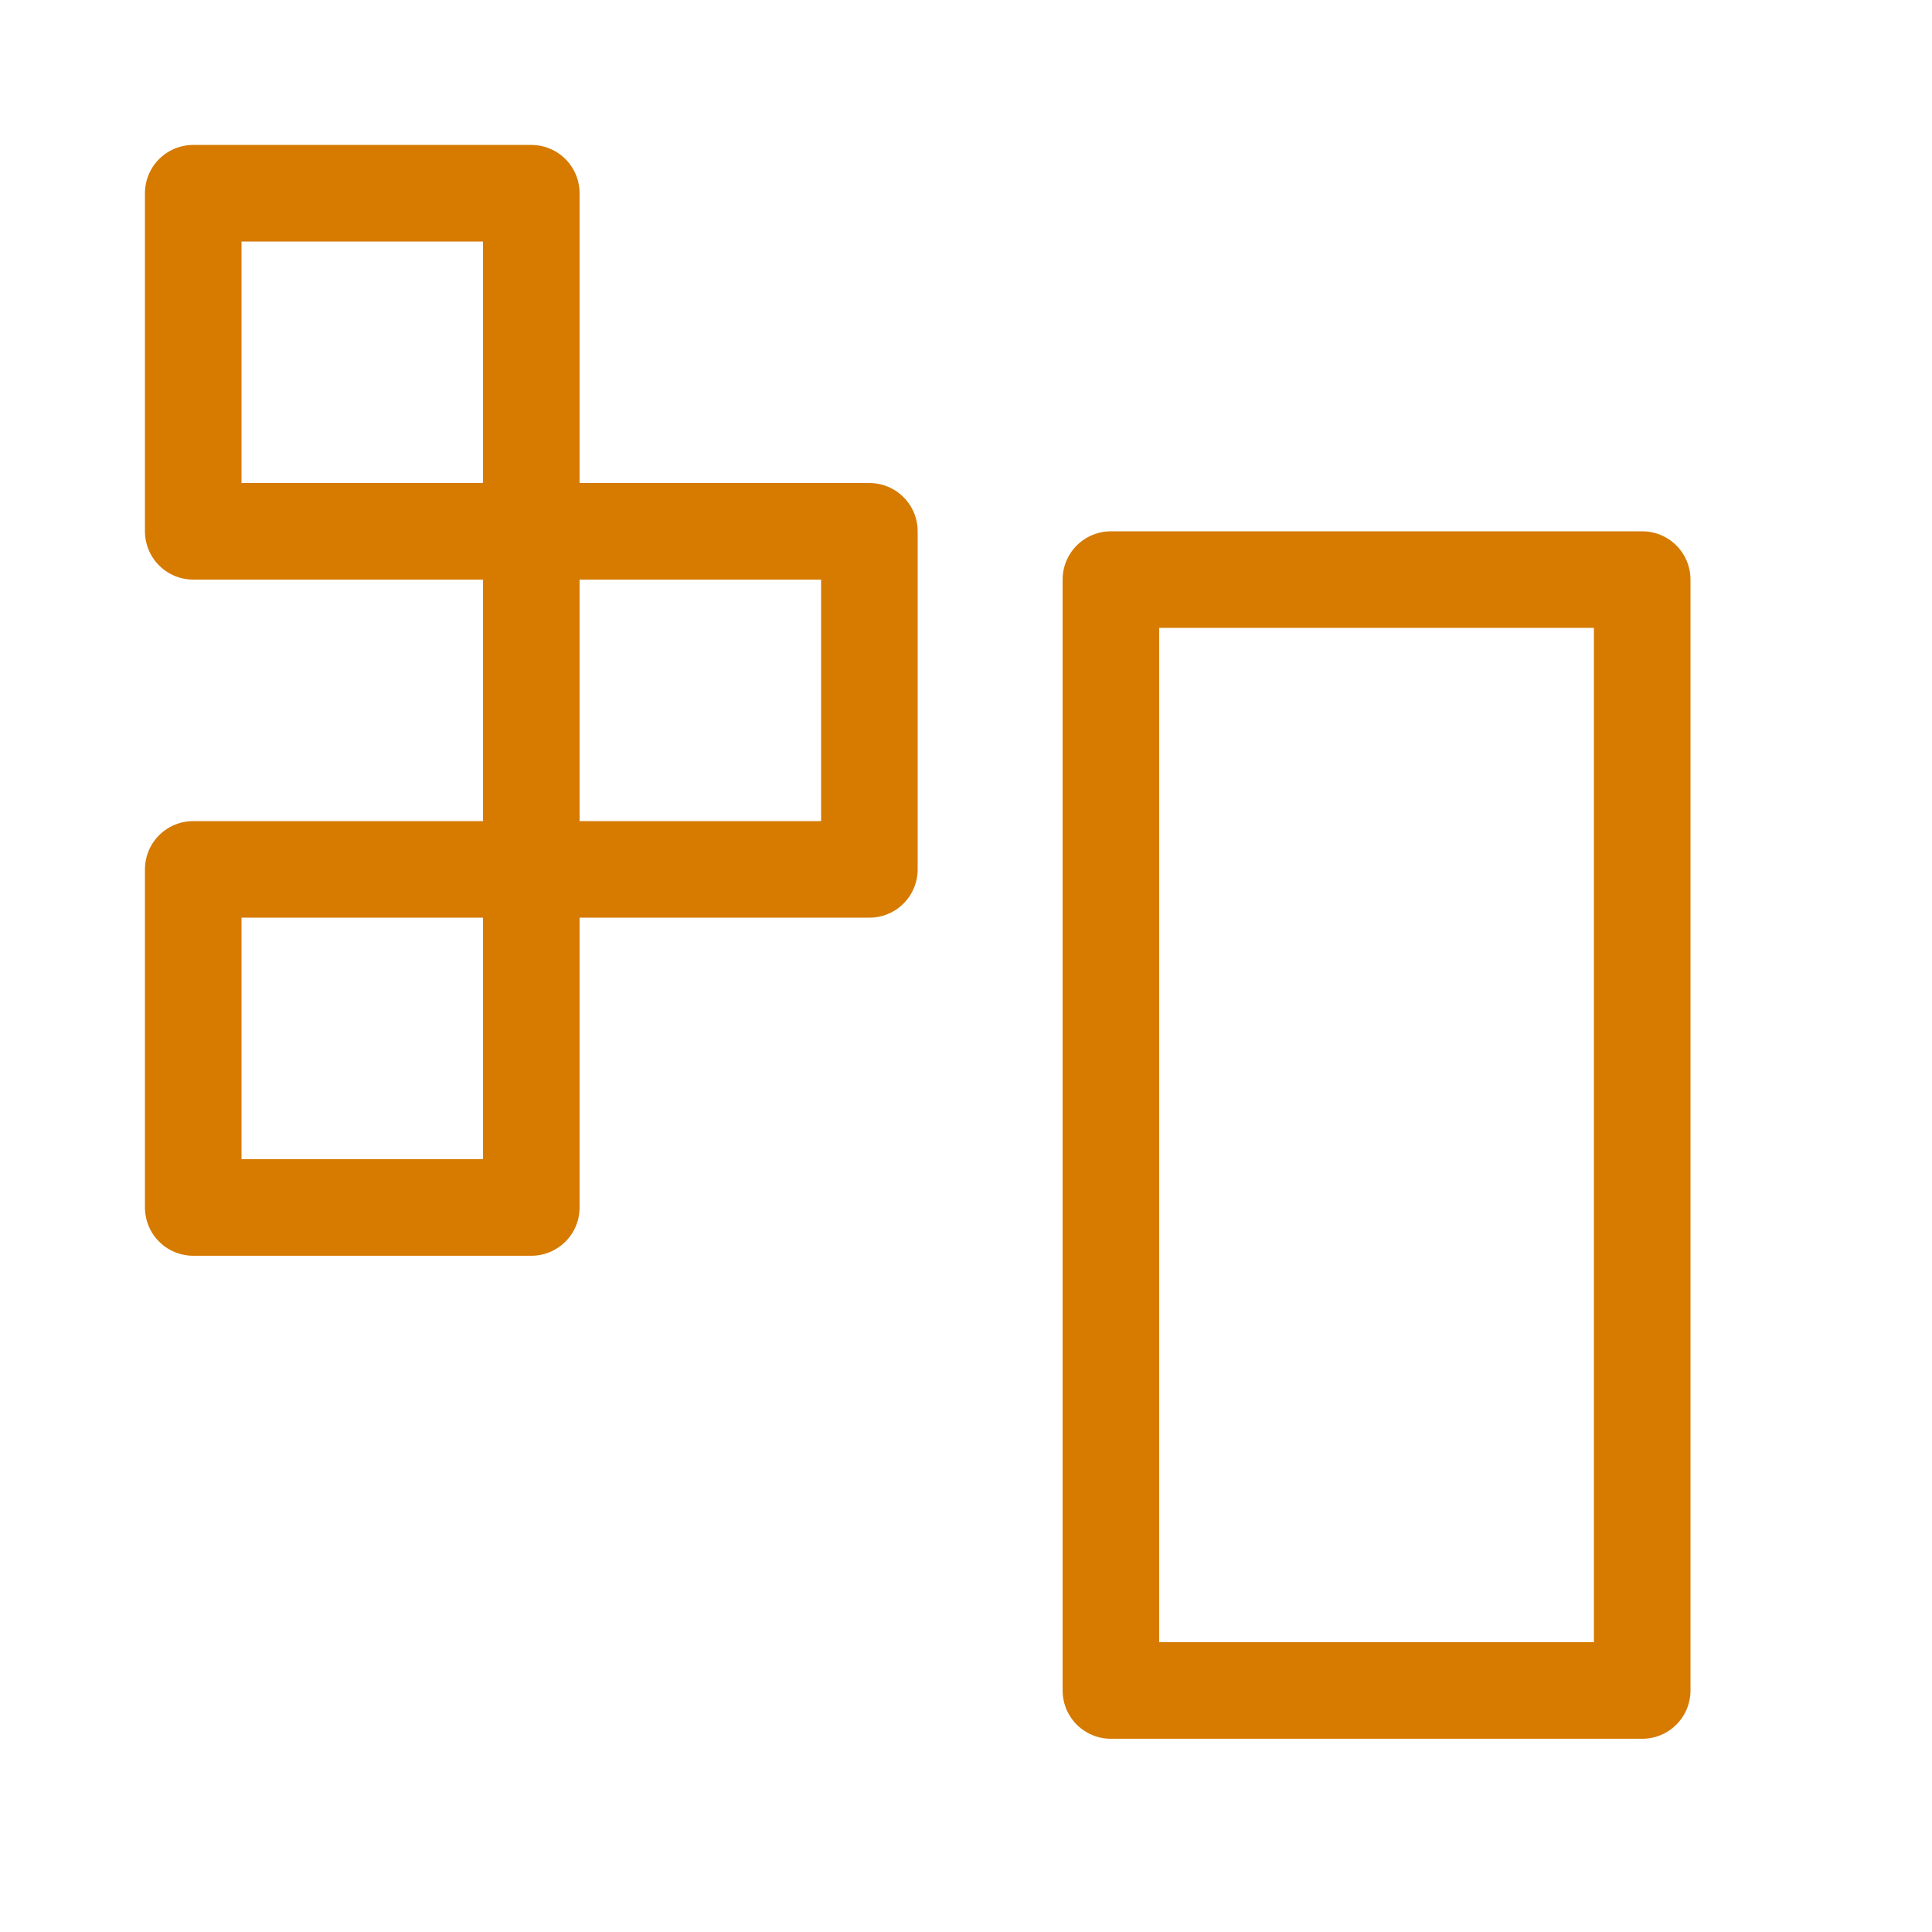
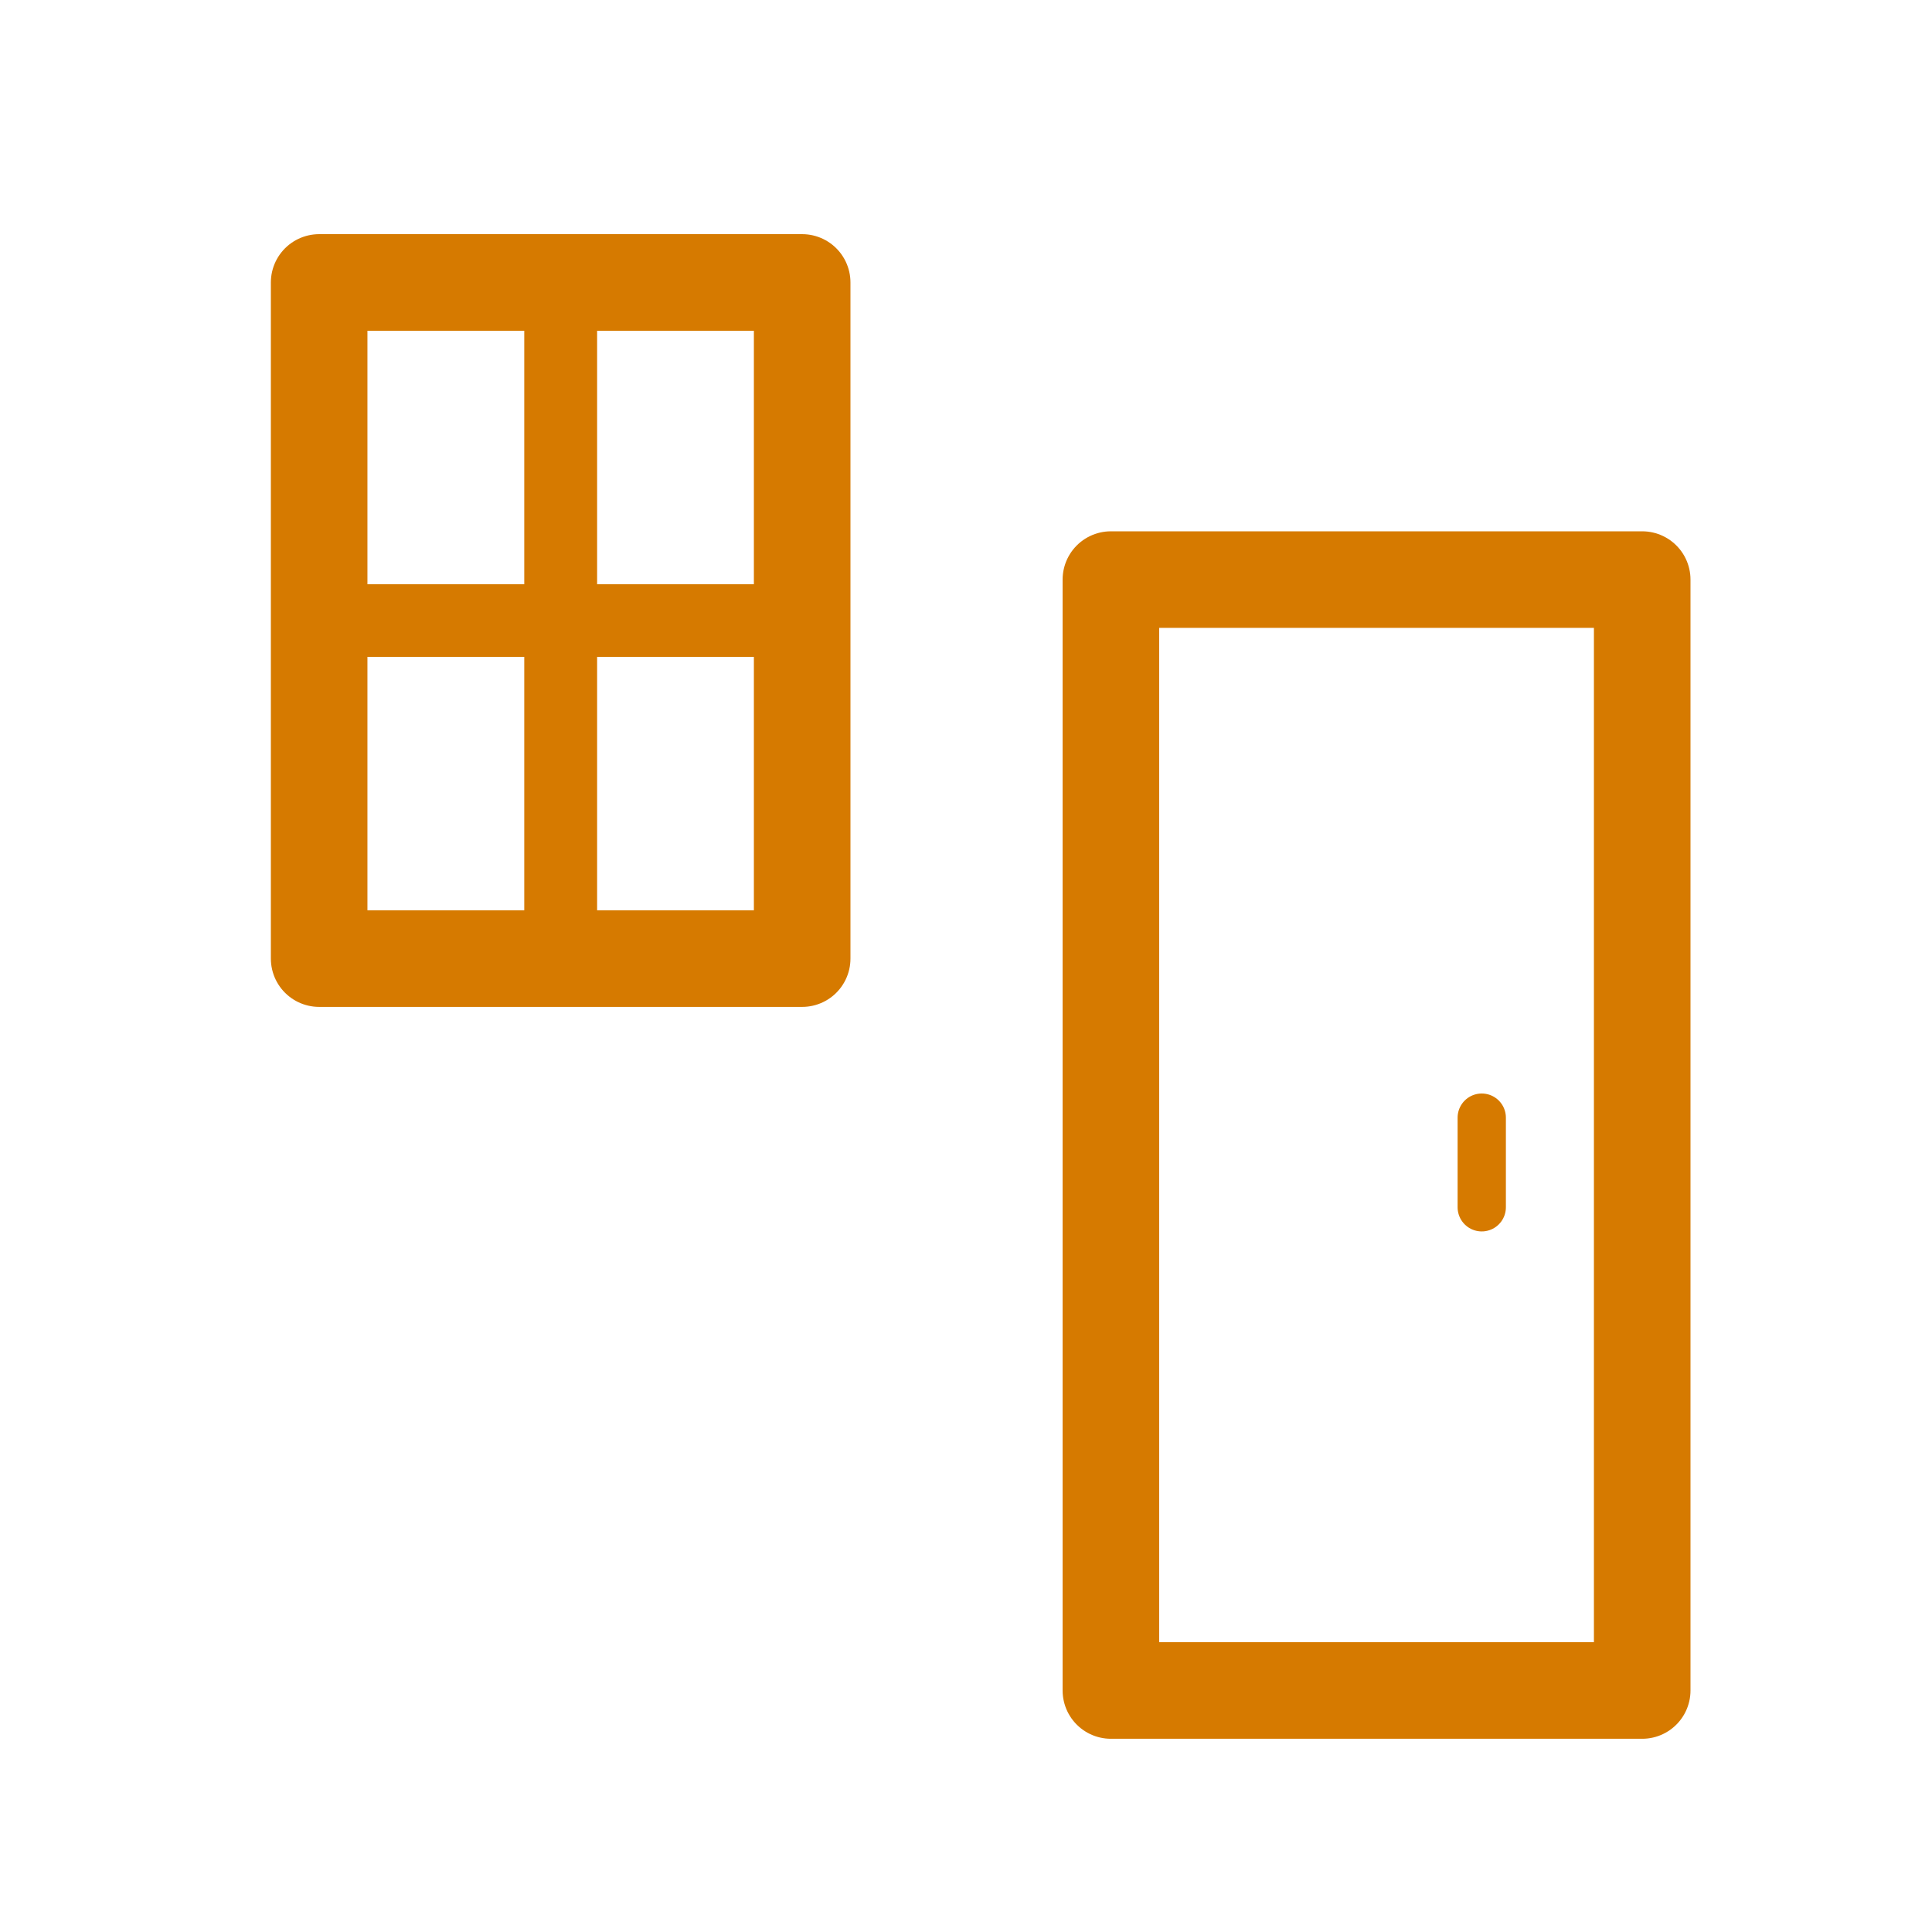
<svg xmlns="http://www.w3.org/2000/svg" width="160" height="160" viewBox="0 0 21.167 21.167" version="1.1" id="svg2918">
  <defs id="defs2915" />
-   <rect style="fill:none;fill-opacity:1;stroke:#d67a00;stroke-width:1.058;stroke-linecap:round;stroke-miterlimit:2;stroke-dasharray:none;stroke-opacity:1;paint-order:markers stroke fill;stroke-linejoin:round" id="rect989-7" width="3.704" height="3.704" x="2.117" y="2.117" ry="0" />
-   <rect style="fill:none;fill-opacity:1;stroke:#d67a00;stroke-width:1.058;stroke-linecap:round;stroke-miterlimit:2;stroke-dasharray:none;stroke-opacity:1;paint-order:markers stroke fill;stroke-linejoin:round" id="rect989-7-2" width="3.704" height="3.704" x="5.821" y="5.821" ry="0" />
  <rect style="fill:none;fill-opacity:1;stroke:#d67a00;stroke-width:1.058;stroke-linecap:round;stroke-miterlimit:2;stroke-dasharray:none;stroke-opacity:1;paint-order:markers stroke fill;stroke-linejoin:round" id="rect989-8" width="5.821" height="12.171" x="12.171" y="6.35" ry="0" />
-   <rect style="fill:none;fill-opacity:1;stroke:#d67a00;stroke-width:1.058;stroke-linecap:round;stroke-miterlimit:2;stroke-dasharray:none;stroke-opacity:1;paint-order:markers stroke fill;stroke-linejoin:round" id="rect989-7-2-0-9" width="3.704" height="3.704" x="2.117" y="9.525" ry="0" />
+   <g id="g6280" transform="translate(-4.217422,1.363528)">
+     <rect style="fill:none;fill-opacity:1;stroke:#d67a00;stroke-width:1.058;stroke-linecap:round;stroke-linejoin:round;stroke-miterlimit:2;stroke-dasharray:none;stroke-opacity:1;paint-order:markers stroke fill" id="rect989-7-2-3-7" width="5.292" height="7.408" x="7.714" y="1.731" ry="0" />
+     <g id="g6272" transform="translate(5.597751,-4.089693)">
+       <rect style="fill:none;fill-opacity:1;stroke:#d67a00;stroke-width:0.794;stroke-linecap:round;stroke-linejoin:round;stroke-miterlimit:2;stroke-dasharray:none;stroke-opacity:1;paint-order:markers stroke fill" id="rect989-7-2" width="2.646" height="3.704" x="4.762" y="5.821" ry="0" />
+       <rect style="fill:none;fill-opacity:1;stroke:#d67a00;stroke-width:0.794;stroke-linecap:round;stroke-linejoin:round;stroke-miterlimit:2;stroke-dasharray:none;stroke-opacity:1;paint-order:markers stroke fill" id="rect989-7-2-3" width="2.646" height="3.704" x="2.117" y="5.821" ry="0" />
+       <rect style="fill:none;fill-opacity:1;stroke:#d67a00;stroke-width:0.794;stroke-linecap:round;stroke-linejoin:round;stroke-miterlimit:2;stroke-dasharray:none;stroke-opacity:1;paint-order:markers stroke fill" id="rect989-7-2-7" width="2.646" height="3.704" x="4.762" y="9.525" ry="0" />
+       <rect style="fill:none;fill-opacity:1;stroke:#d67a00;stroke-width:0.794;stroke-linecap:round;stroke-linejoin:round;stroke-miterlimit:2;stroke-dasharray:none;stroke-opacity:1;paint-order:markers stroke fill" id="rect989-7-2-0-9" width="2.646" height="3.704" x="2.117" y="9.525" ry="0" />
+     </g>
+   </g>
+   <path style="fill:none;stroke:#d67a00;stroke-width:0.529;stroke-linecap:round;stroke-linejoin:miter;stroke-dasharray:none;stroke-opacity:1" d="m 16.234,12.245 v 0.982" id="path8403-1-0" />
</svg>
